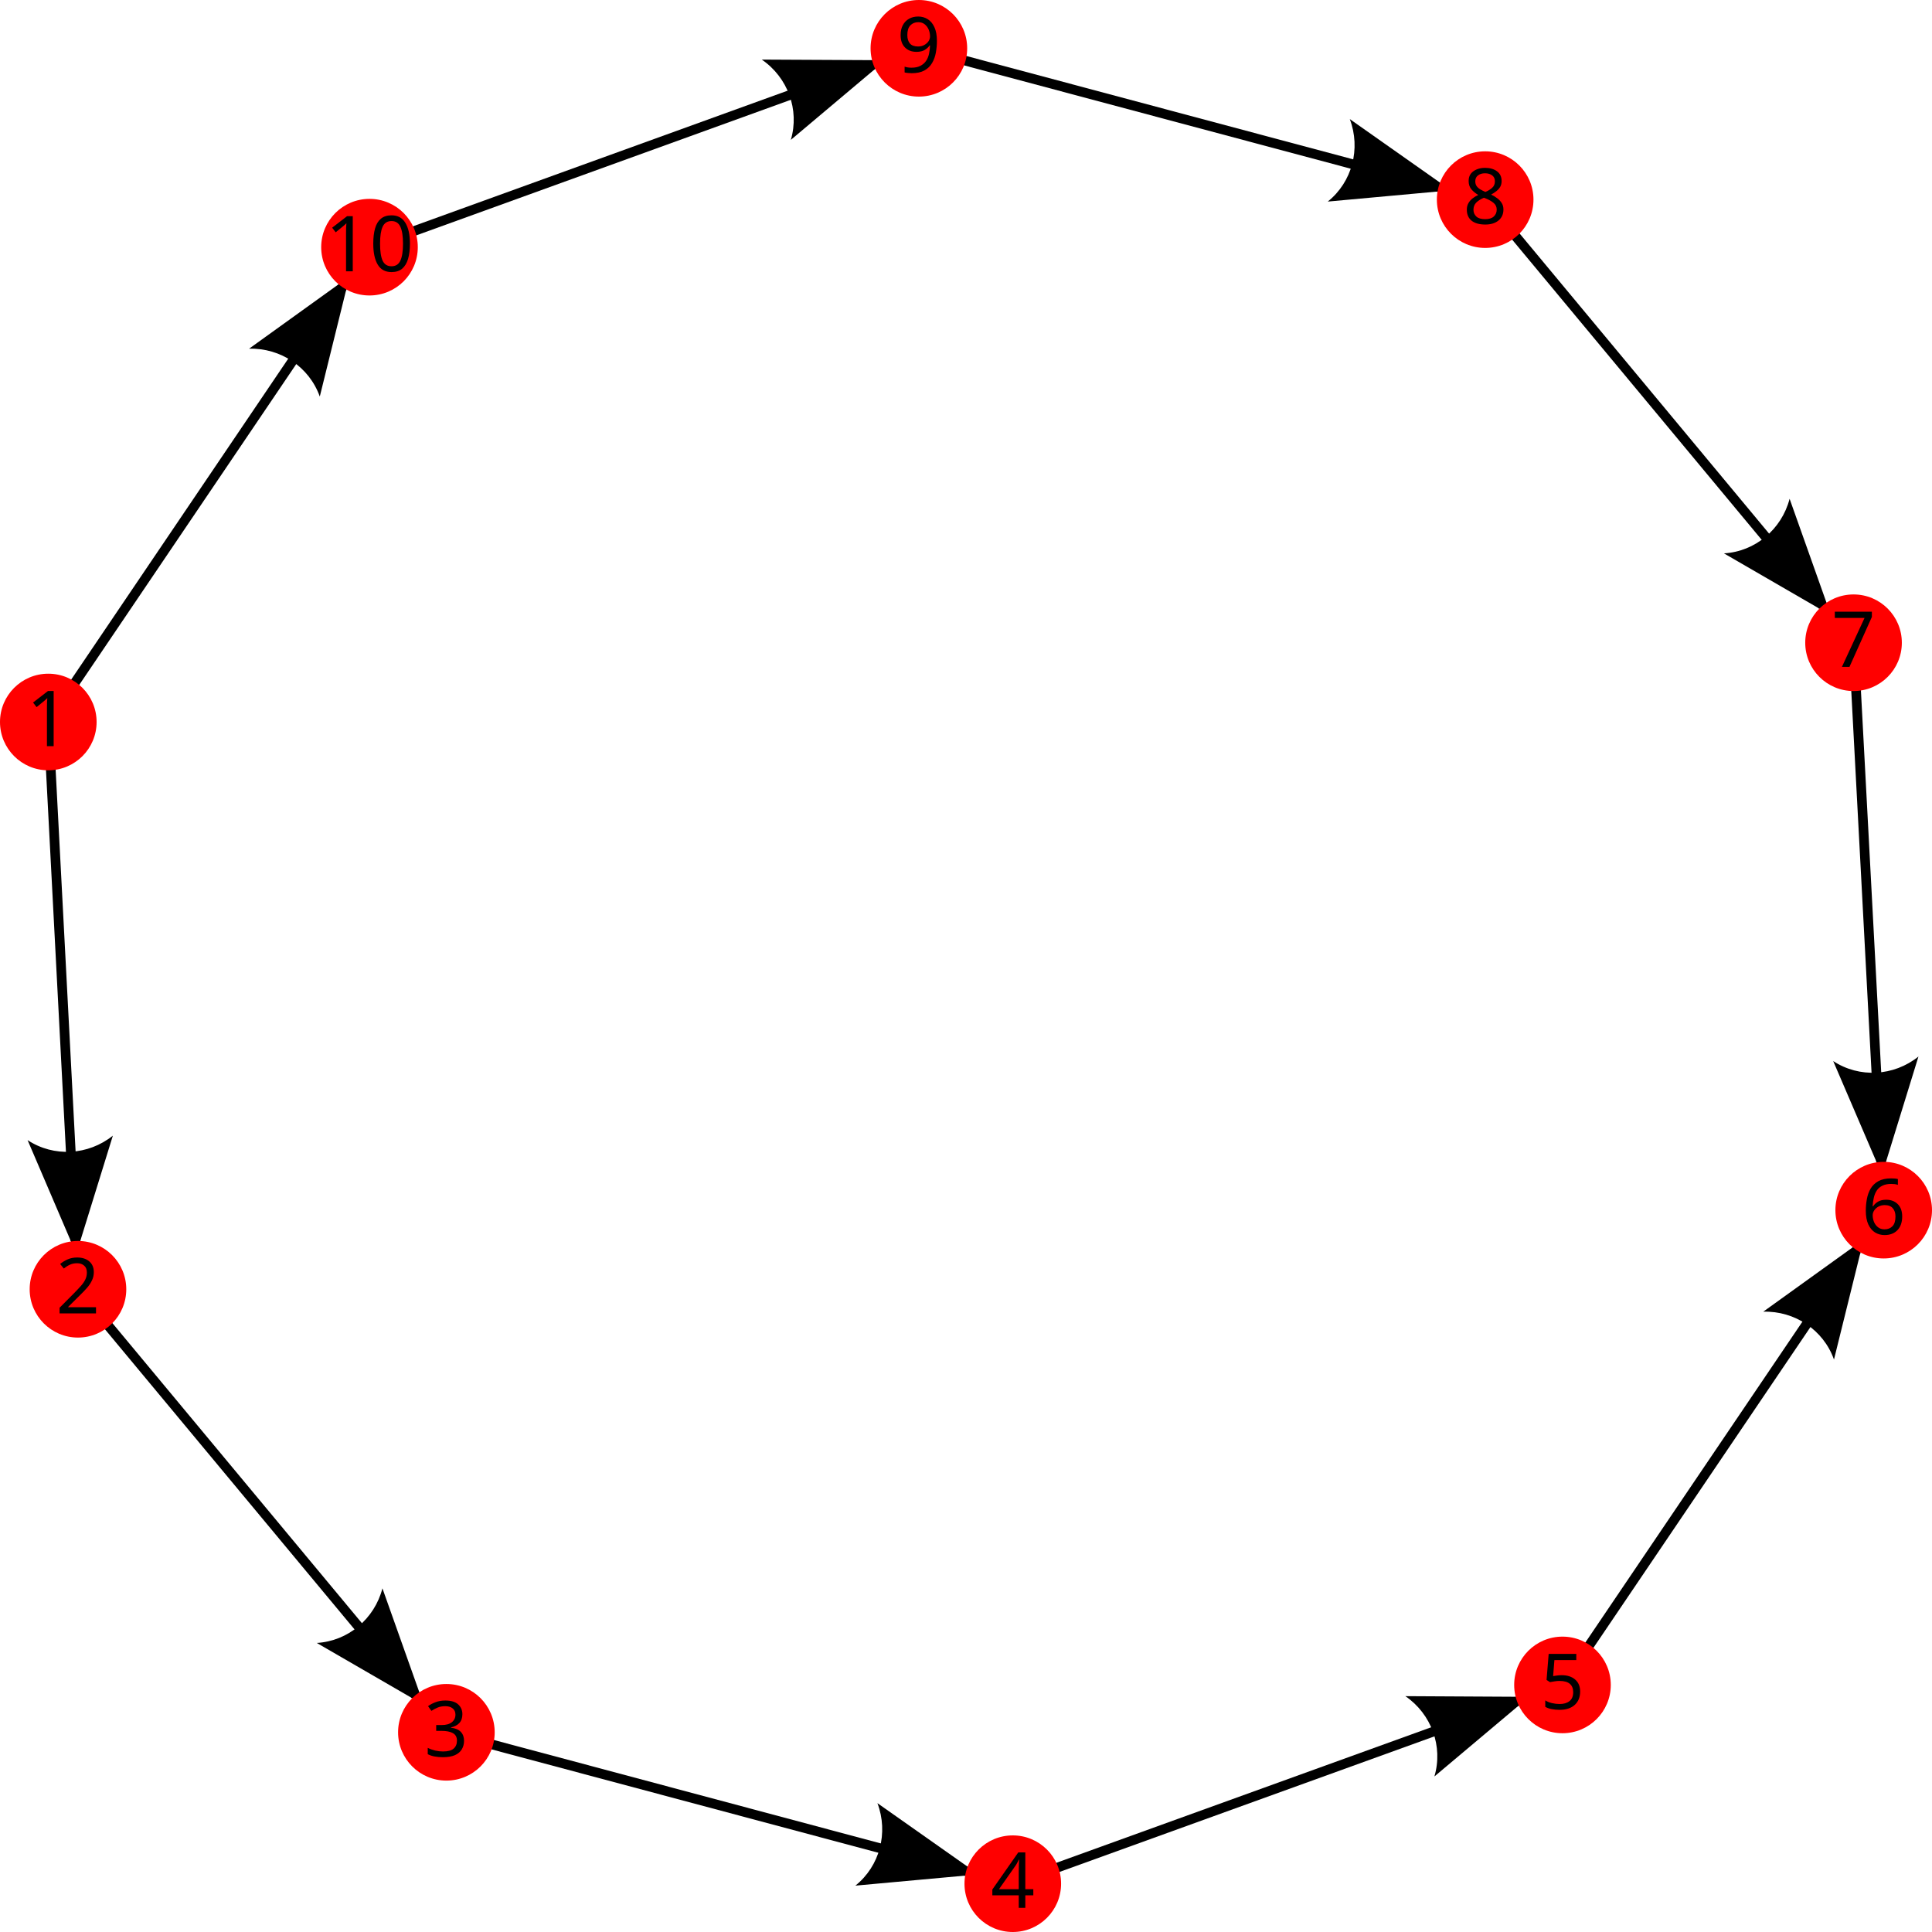
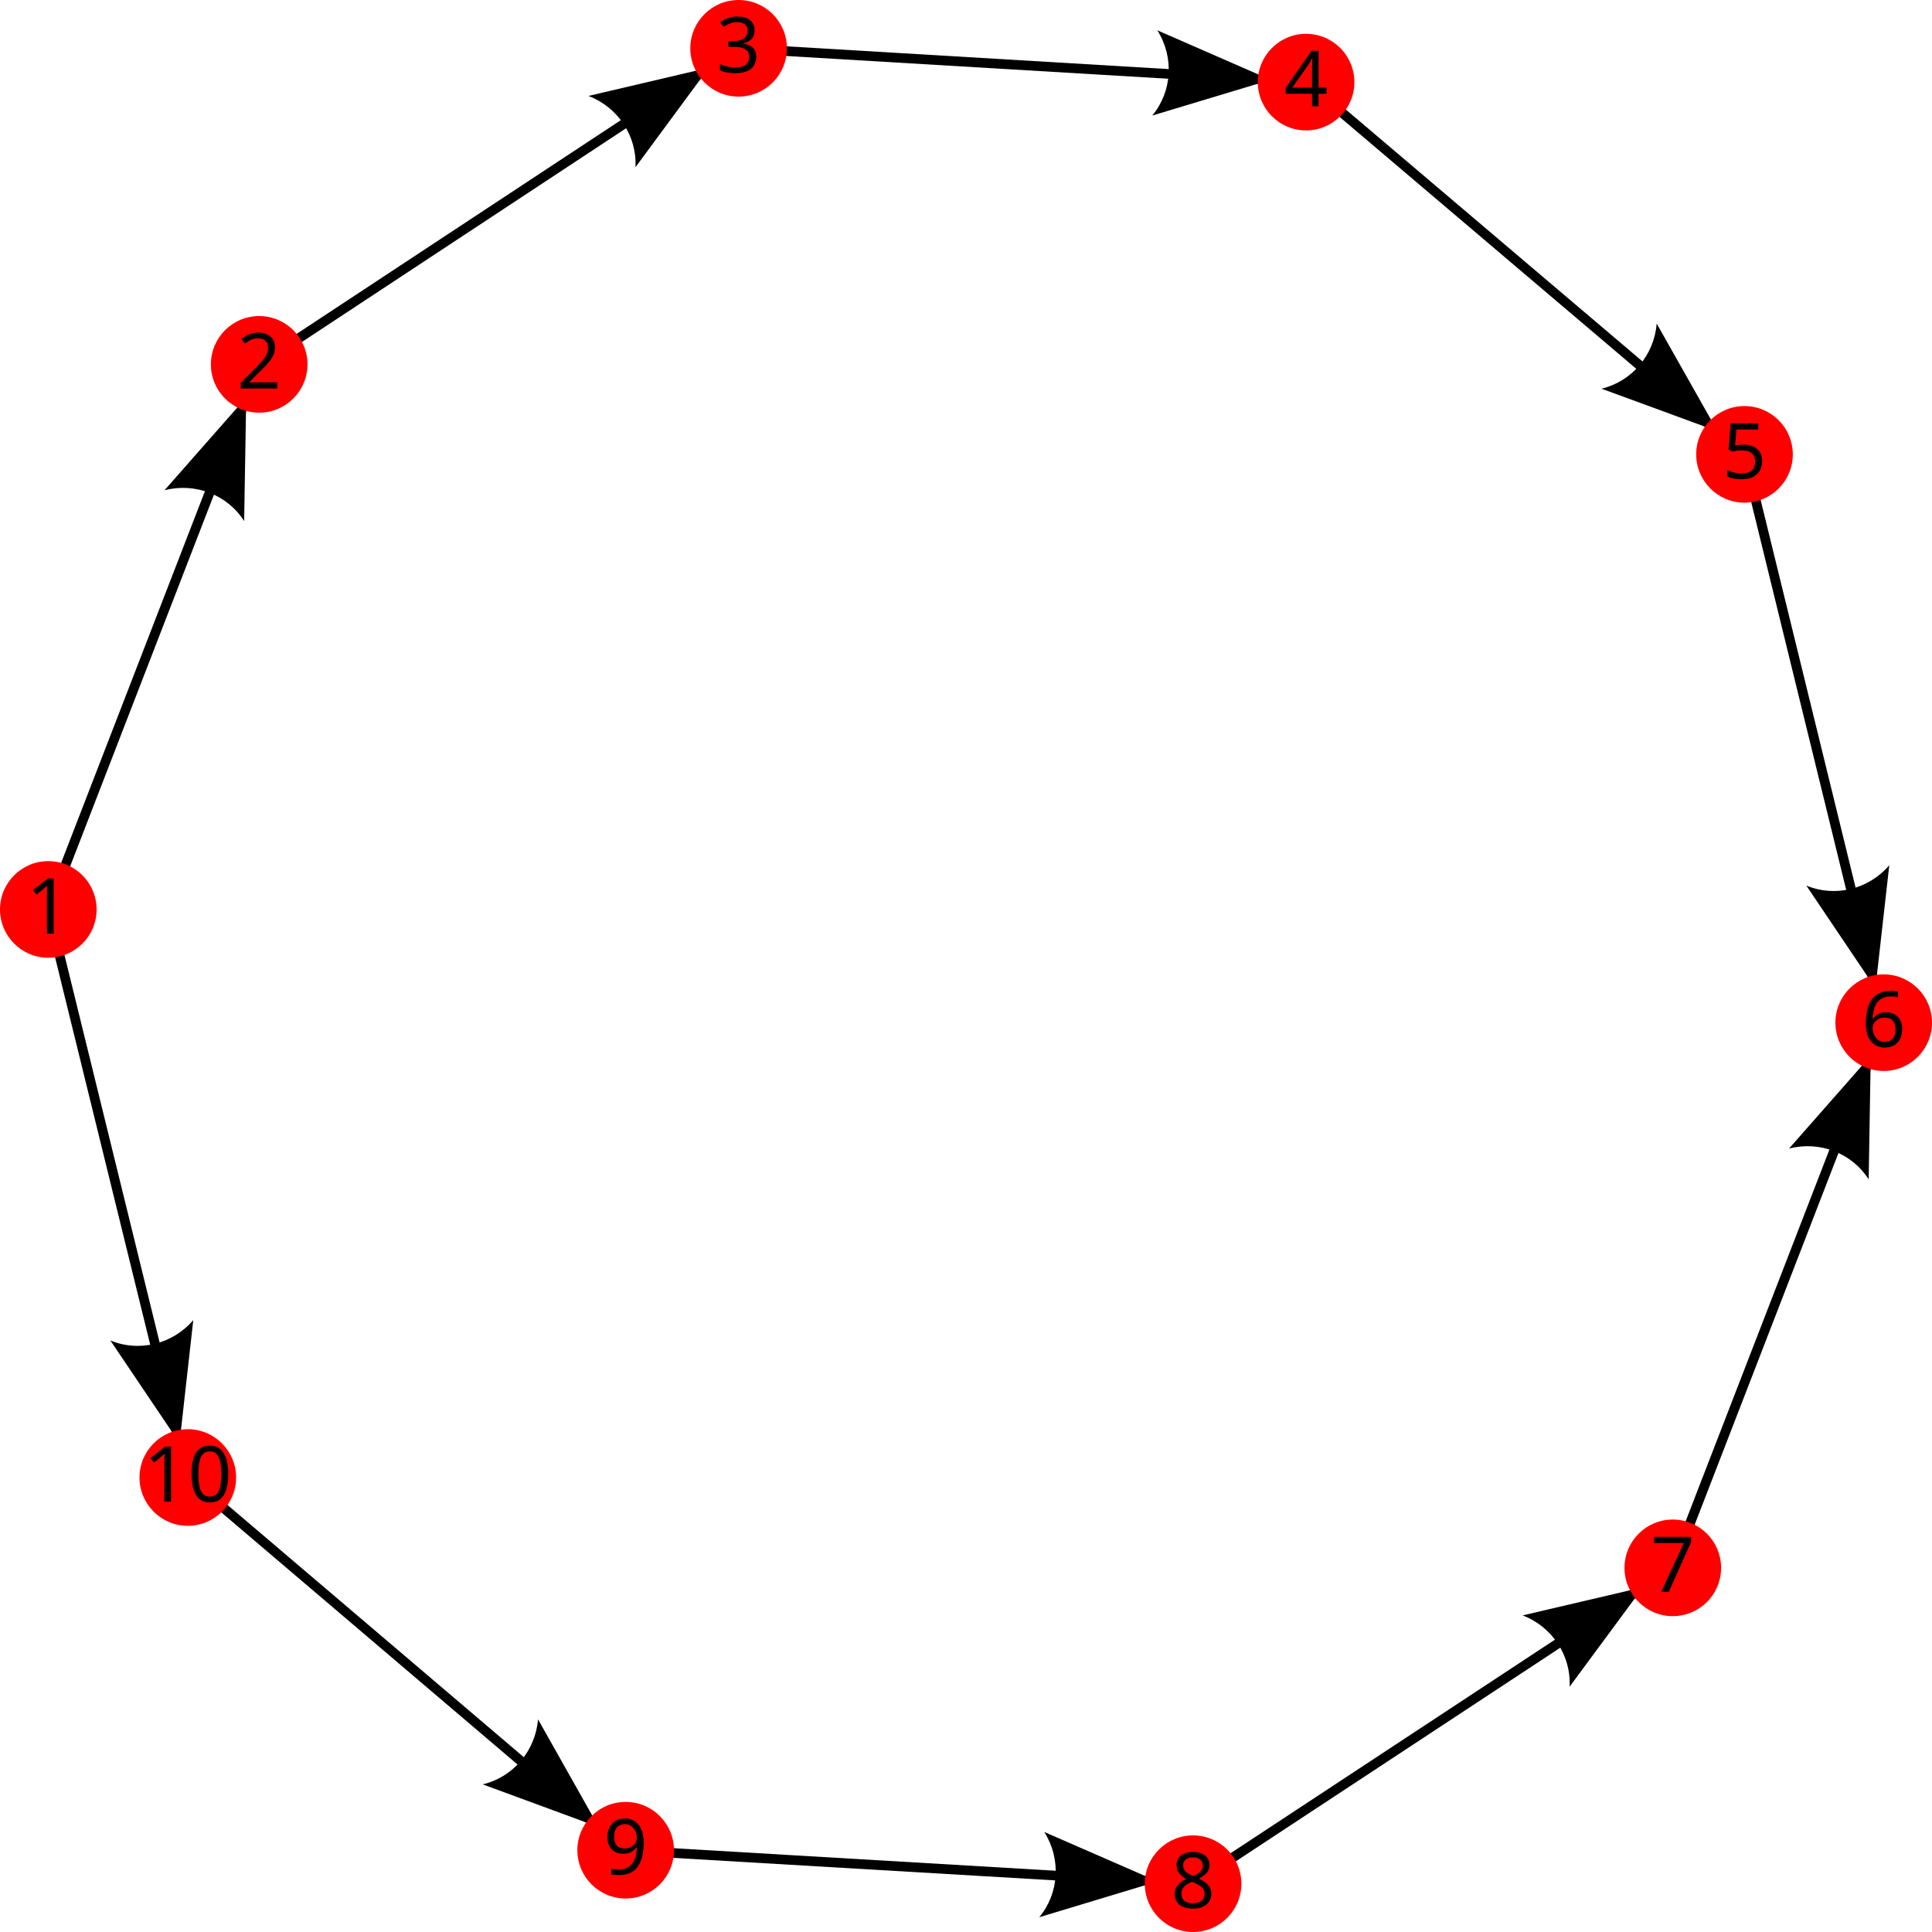
<svg xmlns="http://www.w3.org/2000/svg" width="400px" height="400px">
  <defs id="defs3">
    <marker orient="auto" refY="0.0" refX="0.0" id="Arrow2Lend0" style="overflow:visible;">
      <path id="pathArrow0" style="font-size:12.0;fill-rule:evenodd;stroke-width:0.625;stroke-linejoin:round;fill:black" d="M 8.719,4.034 L -2.207,0.016 L 8.719,-4.002 C 6.973,-1.63 6.983,1.616 8.719,4.034 z " transform="scale(1.1) rotate(180) translate(1,0)" />
    </marker>
  </defs>
  <g id="layer2">
-     <path style="fill:none;stroke:black;stroke-width:2;stroke-linecap:butt;stroke-linejoin:miter;stroke-miterlimit:4;stroke-opacity:1;stroke-dasharray:none;marker-end:url(#Arrow2Lend0)" d="M 10.0,149.482 15.621,256.944" id="path0" />
-     <path style="fill:none;stroke:black;stroke-width:2;stroke-linecap:butt;stroke-linejoin:miter;stroke-miterlimit:4;stroke-opacity:1;stroke-dasharray:none;marker-end:url(#Arrow2Lend0)" d="M 16.143,266.93 86.026,350.965" id="path1" />
-     <path style="fill:none;stroke:black;stroke-width:2;stroke-linecap:butt;stroke-linejoin:miter;stroke-miterlimit:4;stroke-opacity:1;stroke-dasharray:none;marker-end:url(#Arrow2Lend0)" d="M 92.42,358.654 200.026,387.418" id="path2" />
-     <path style="fill:none;stroke:black;stroke-width:2;stroke-linecap:butt;stroke-linejoin:miter;stroke-miterlimit:4;stroke-opacity:1;stroke-dasharray:none;marker-end:url(#Arrow2Lend0)" d="M 209.687,390.0 314.091,352.247" id="path3" />
-     <path style="fill:none;stroke:black;stroke-width:2;stroke-linecap:butt;stroke-linejoin:miter;stroke-miterlimit:4;stroke-opacity:1;stroke-dasharray:none;marker-end:url(#Arrow2Lend0)" d="M 323.495,348.846 384.396,258.833" id="path4" />
-     <path style="fill:none;stroke:black;stroke-width:2;stroke-linecap:butt;stroke-linejoin:miter;stroke-miterlimit:4;stroke-opacity:1;stroke-dasharray:none;marker-end:url(#Arrow2Lend0)" d="M 383.756,133.073 389.469,240.565" id="path5" />
-     <path style="fill:none;stroke:black;stroke-width:2;stroke-linecap:butt;stroke-linejoin:miter;stroke-miterlimit:4;stroke-opacity:1;stroke-dasharray:none;marker-end:url(#Arrow2Lend0)" d="M 307.488,41.331 377.363,125.383" id="path6" />
-     <path style="fill:none;stroke:black;stroke-width:2;stroke-linecap:butt;stroke-linejoin:miter;stroke-miterlimit:4;stroke-opacity:1;stroke-dasharray:none;marker-end:url(#Arrow2Lend0)" d="M 190.244,10.0 297.827,38.749" id="path7" />
-     <path style="fill:none;stroke:black;stroke-width:2;stroke-linecap:butt;stroke-linejoin:miter;stroke-miterlimit:4;stroke-opacity:1;stroke-dasharray:none;marker-end:url(#Arrow2Lend0)" d="M 76.499,51.175 180.841,13.404" id="path8" />
-     <path style="fill:none;stroke:black;stroke-width:2;stroke-linecap:butt;stroke-linejoin:miter;stroke-miterlimit:4;stroke-opacity:1;stroke-dasharray:none;marker-end:url(#Arrow2Lend0)" d="M 10.0,149.482 70.896,59.458" id="path9" />
+     <path style="fill:none;stroke:black;stroke-width:2;stroke-linecap:butt;stroke-linejoin:miter;stroke-miterlimit:4;stroke-opacity:1;stroke-dasharray:none;marker-end:url(#Arrow2Lend0)" d="M 10.0,188.29 50.052,84.764" id="path0" />
+     <path style="fill:none;stroke:black;stroke-width:2;stroke-linecap:butt;stroke-linejoin:miter;stroke-miterlimit:4;stroke-opacity:1;stroke-dasharray:none;marker-end:url(#Arrow2Lend0)" d="M 53.66,75.438 144.57,15.504" id="path1" />
+     <path style="fill:none;stroke:black;stroke-width:2;stroke-linecap:butt;stroke-linejoin:miter;stroke-miterlimit:4;stroke-opacity:1;stroke-dasharray:none;marker-end:url(#Arrow2Lend0)" d="M 152.919,10.0 260.428,16.408" id="path2" />
+     <path style="fill:none;stroke:black;stroke-width:2;stroke-linecap:butt;stroke-linejoin:miter;stroke-miterlimit:4;stroke-opacity:1;stroke-dasharray:none;marker-end:url(#Arrow2Lend0)" d="M 270.411,17.003 353.557,87.599" id="path3" />
+     <path style="fill:none;stroke:black;stroke-width:2;stroke-linecap:butt;stroke-linejoin:miter;stroke-miterlimit:4;stroke-opacity:1;stroke-dasharray:none;marker-end:url(#Arrow2Lend0)" d="M 361.18,94.071 387.621,202.021" id="path4" />
+     <path style="fill:none;stroke:black;stroke-width:2;stroke-linecap:butt;stroke-linejoin:miter;stroke-miterlimit:4;stroke-opacity:1;stroke-dasharray:none;marker-end:url(#Arrow2Lend0)" d="M 346.335,324.606 386.392,221.06" id="path5" />
+     <path style="fill:none;stroke:black;stroke-width:2;stroke-linecap:butt;stroke-linejoin:miter;stroke-miterlimit:4;stroke-opacity:1;stroke-dasharray:none;marker-end:url(#Arrow2Lend0)" d="M 247.012,390 337.983,330.105" id="path6" />
+     <path style="fill:none;stroke:black;stroke-width:2;stroke-linecap:butt;stroke-linejoin:miter;stroke-miterlimit:4;stroke-opacity:1;stroke-dasharray:none;marker-end:url(#Arrow2Lend0)" d="M 129.539,383.067 237.03,389.411" id="path7" />
+     <path style="fill:none;stroke:black;stroke-width:2;stroke-linecap:butt;stroke-linejoin:miter;stroke-miterlimit:4;stroke-opacity:1;stroke-dasharray:none;marker-end:url(#Arrow2Lend0)" d="M 38.881,305.903 121.924,376.586" id="path8" />
+     <path style="fill:none;stroke:black;stroke-width:2;stroke-linecap:butt;stroke-linejoin:miter;stroke-miterlimit:4;stroke-opacity:1;stroke-dasharray:none;marker-end:url(#Arrow2Lend0)" d="M 10.0,188.29 36.497,296.191" id="path9" />
  </g>
  <g id="layer1">
-     <g id="g0" transform="translate(10.0,149.4817)">
+     <g id="g0" transform="translate(10.0,188.2902)">
      <circle cx="0" cy="0" r="10" fill="red" />
      <text y="5.0" x="0" id="text0" style="font-size:16px;font-style:normal;font-weight:normal;text-align:center;line-height:125%;letter-spacing:0px;word-spacing:0px;text-anchor:middle;fill:#000000;fill-opacity:1;stroke:none;font-family:Sans">
        <tspan y="5.0" x="0" id="tspan0">1</tspan>
      </text>
    </g>
-     <g id="g1" transform="translate(16.14305,266.9303)">
+     <g id="g1" transform="translate(53.65982,75.43761)">
      <circle cx="0" cy="0" r="10" fill="red" />
      <text y="5.0" x="0" id="text1" style="font-size:16px;font-style:normal;font-weight:normal;text-align:center;line-height:125%;letter-spacing:0px;word-spacing:0px;text-anchor:middle;fill:#000000;fill-opacity:1;stroke:none;font-family:Sans">
        <tspan y="5.0" x="0" id="tspan1">2</tspan>
      </text>
    </g>
-     <g id="g2" transform="translate(92.41957,358.6541)">
+     <g id="g2" transform="translate(152.9186,10.0)">
      <circle cx="0" cy="0" r="10" fill="red" />
      <text y="5.0" x="0" id="text2" style="font-size:16px;font-style:normal;font-weight:normal;text-align:center;line-height:125%;letter-spacing:0px;word-spacing:0px;text-anchor:middle;fill:#000000;fill-opacity:1;stroke:none;font-family:Sans">
        <tspan y="5.0" x="0" id="tspan2">3</tspan>
      </text>
    </g>
-     <g id="g3" transform="translate(209.6871,390.0)">
+     <g id="g3" transform="translate(270.4107,17.00309)">
      <circle cx="0" cy="0" r="10" fill="red" />
      <text y="5.0" x="0" id="text3" style="font-size:16px;font-style:normal;font-weight:normal;text-align:center;line-height:125%;letter-spacing:0px;word-spacing:0px;text-anchor:middle;fill:#000000;fill-opacity:1;stroke:none;font-family:Sans">
        <tspan y="5.0" x="0" id="tspan3">4</tspan>
      </text>
    </g>
-     <g id="g4" transform="translate(323.4947,348.8462)">
+     <g id="g4" transform="translate(361.1798,94.07129)">
      <circle cx="0" cy="0" r="10" fill="red" />
      <text y="5.0" x="0" id="text4" style="font-size:16px;font-style:normal;font-weight:normal;text-align:center;line-height:125%;letter-spacing:0px;word-spacing:0px;text-anchor:middle;fill:#000000;fill-opacity:1;stroke:none;font-family:Sans">
        <tspan y="5.0" x="0" id="tspan4">5</tspan>
      </text>
    </g>
-     <g id="g5" transform="translate(390.0,250.5506)">
+     <g id="g5" transform="translate(390.0,211.7334)">
      <circle cx="0" cy="0" r="10" fill="red" />
      <text y="5.0" x="0" id="text5" style="font-size:16px;font-style:normal;font-weight:normal;text-align:center;line-height:125%;letter-spacing:0px;word-spacing:0px;text-anchor:middle;fill:#000000;fill-opacity:1;stroke:none;font-family:Sans">
        <tspan y="5.0" x="0" id="tspan5">6</tspan>
      </text>
    </g>
-     <g id="g6" transform="translate(383.7559,133.0728)">
+     <g id="g6" transform="translate(346.3352,324.6058)">
      <circle cx="0" cy="0" r="10" fill="red" />
      <text y="5.0" x="0" id="text6" style="font-size:16px;font-style:normal;font-weight:normal;text-align:center;line-height:125%;letter-spacing:0px;word-spacing:0px;text-anchor:middle;fill:#000000;fill-opacity:1;stroke:none;font-family:Sans">
        <tspan y="5.0" x="0" id="tspan6">7</tspan>
      </text>
    </g>
-     <g id="g7" transform="translate(307.4881,41.33059)">
+     <g id="g7" transform="translate(247.0122,390)">
      <circle cx="0" cy="0" r="10" fill="red" />
      <text y="5.0" x="0" id="text7" style="font-size:16px;font-style:normal;font-weight:normal;text-align:center;line-height:125%;letter-spacing:0px;word-spacing:0px;text-anchor:middle;fill:#000000;fill-opacity:1;stroke:none;font-family:Sans">
        <tspan y="5.0" x="0" id="tspan7">8</tspan>
      </text>
    </g>
-     <g id="g8" transform="translate(190.2436,10.0)">
+     <g id="g8" transform="translate(129.5393,383.0673)">
      <circle cx="0" cy="0" r="10" fill="red" />
      <text y="5.0" x="0" id="text8" style="font-size:16px;font-style:normal;font-weight:normal;text-align:center;line-height:125%;letter-spacing:0px;word-spacing:0px;text-anchor:middle;fill:#000000;fill-opacity:1;stroke:none;font-family:Sans">
        <tspan y="5.0" x="0" id="tspan8">9</tspan>
      </text>
    </g>
-     <g id="g9" transform="translate(76.49924,51.17457)">
+     <g id="g9" transform="translate(38.88147,305.9026)">
      <circle cx="0" cy="0" r="10" fill="red" />
      <text y="5.0" x="0" id="text9" style="font-size:16px;font-style:normal;font-weight:normal;text-align:center;line-height:125%;letter-spacing:0px;word-spacing:0px;text-anchor:middle;fill:#000000;fill-opacity:1;stroke:none;font-family:Sans">
        <tspan y="5.0" x="0" id="tspan9">10</tspan>
      </text>
    </g>
  </g>
</svg>
